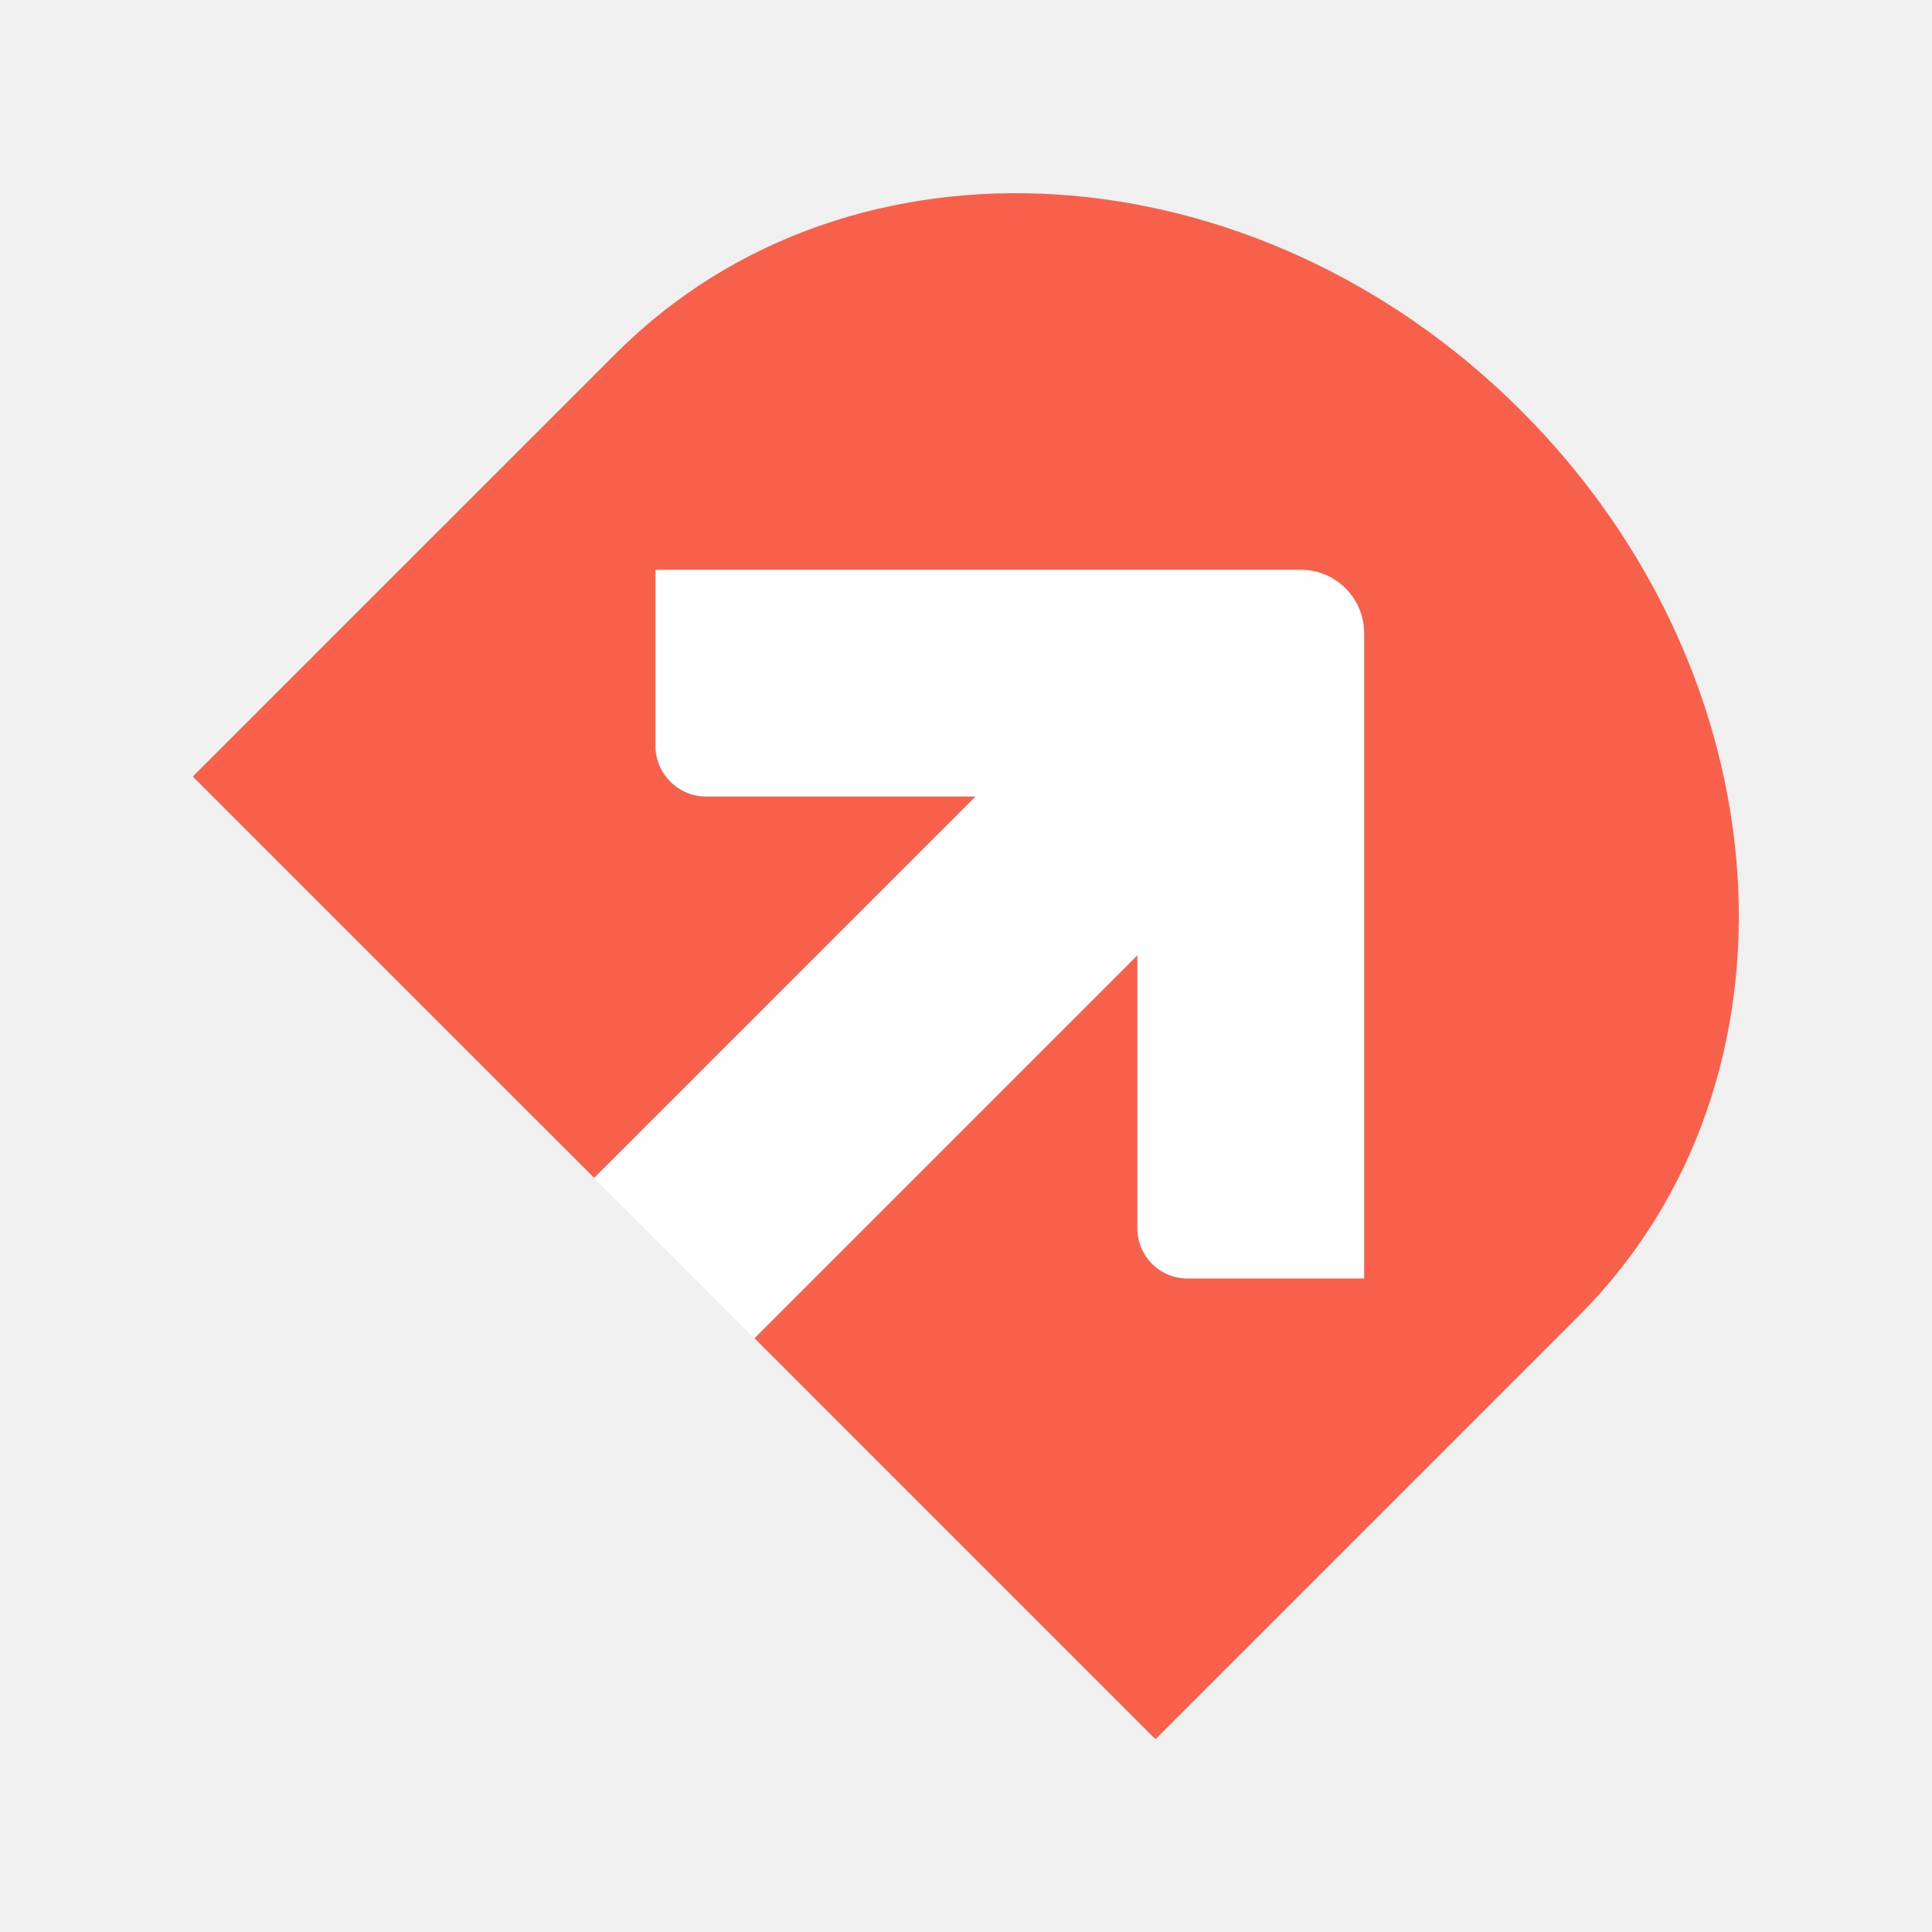
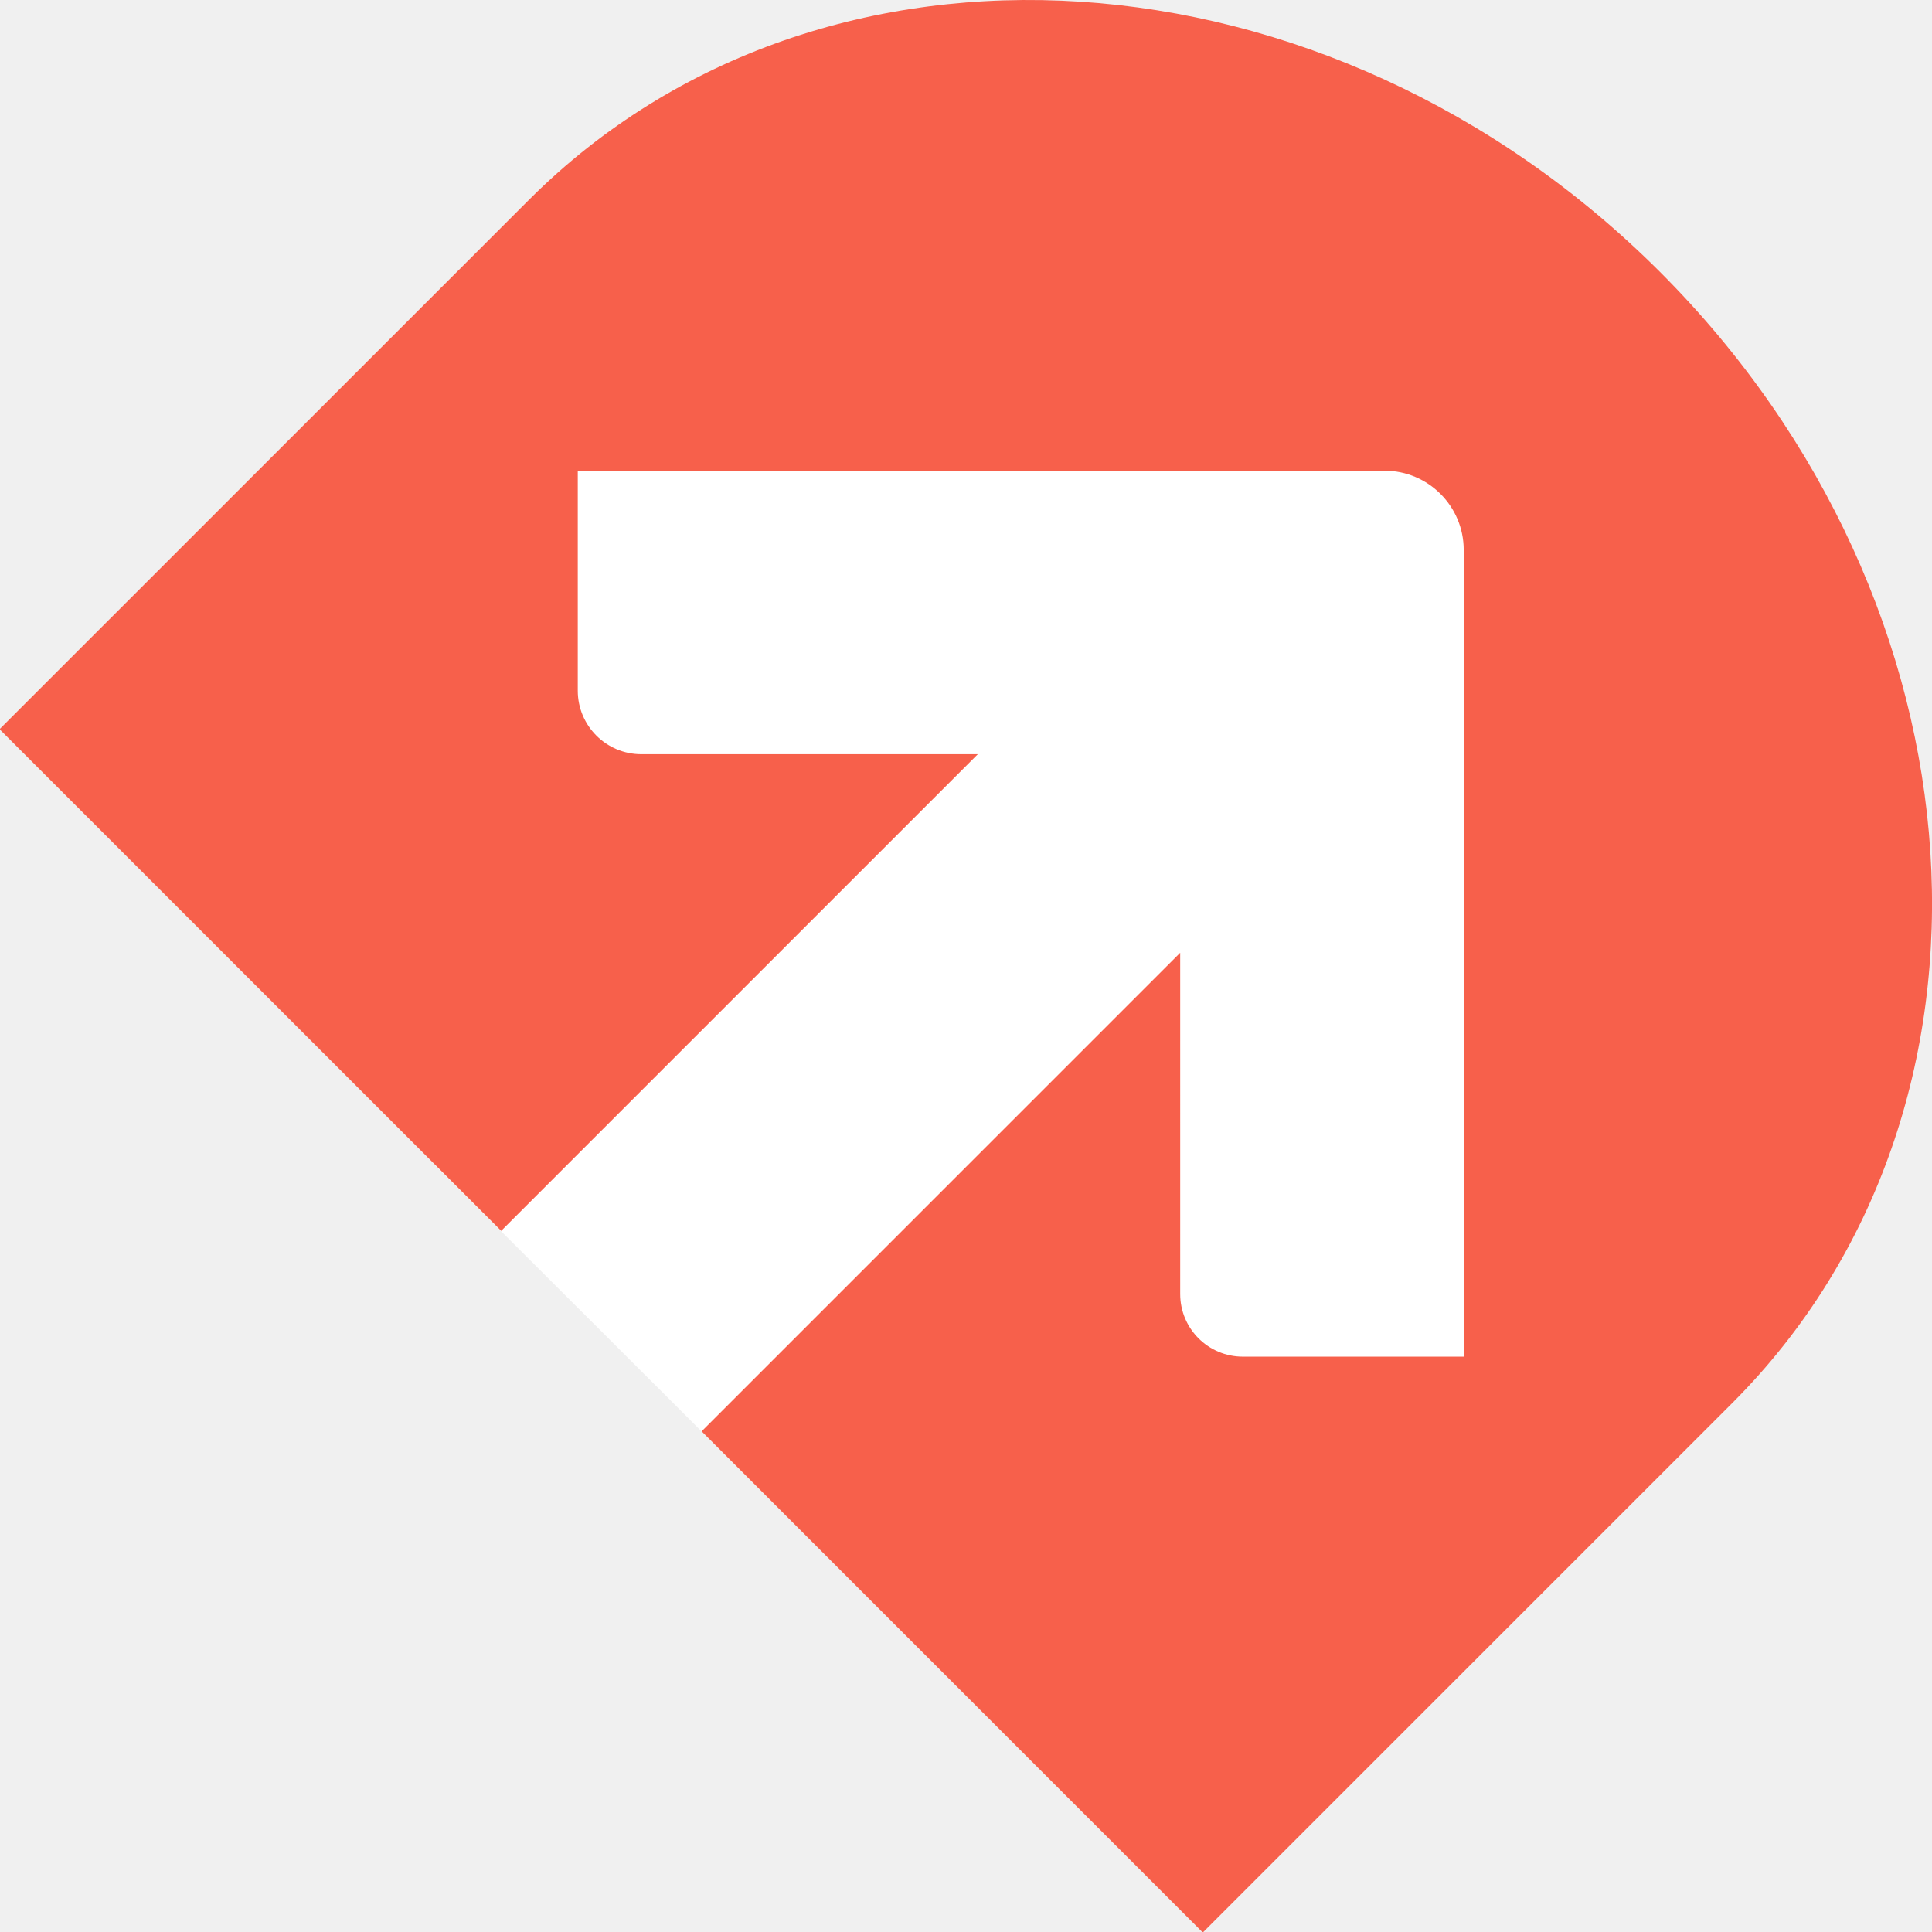
- <svg xmlns="http://www.w3.org/2000/svg" width="33.073mm" height="33.073mm" viewBox="0 0 33.073 33.073" version="1.1" id="svg1" xml:space="preserve">
+ <svg xmlns="http://www.w3.org/2000/svg" width="26.458mm" height="26.458mm" viewBox="0 0 26.458 26.458" version="1.1" id="svg1" xml:space="preserve">
  <defs id="defs1" />
-   <g id="g1" transform="translate(-124.3953,-82.76548)" style="fill:none">
+   <g id="g1" transform="translate(-127.7026,-86.07277)" style="fill:none">
    <g id="g2-5-4" transform="translate(-0.6904125,23.53542)" style="fill:none">
      <g id="g3-3-0" transform="translate(0,36.65877)" style="fill:none">
        <g id="g10-8" transform="translate(17.00793,-139.0502)" style="display:inline;fill:none">
          <rect style="opacity:0.5;fill:none;fill-opacity:1;stroke-width:0.184" id="rect15" width="33.073" height="33.073" x="108.078" y="161.621" ry="0.048" />
          <path id="rect17" style="display:inline;opacity:1;fill:#ffffff;fill-opacity:1;stroke-width:0.224" d="m 206.881,28.645 c -0.016,0.016 -0.027,0.036 -0.029,0.058 l -0.494,4.757 -2.011,-1.2e-4 c -0.022,0 -0.039,0.017 -0.039,0.039 l -9e-5,7.681 c 0,0.022 0.018,0.039 0.039,0.039 l 1.204,2.16e-4 -0.323,3.103 c -0.005,0.044 0.027,0.076 0.071,0.071 l 5.585,-0.581 2.6e-4,1.247 c 0,0.022 0.018,0.039 0.039,0.039 l 6.498,-4e-6 c 0.022,0 0.039,-0.017 0.039,-0.039 l 2.9e-4,-1.93 1.054,-0.11 c 0.044,-0.005 0.083,-0.044 0.088,-0.088 l 0.229,-2.204 4.792,1.14e-4 c 0.022,0 0.039,-0.017 0.039,-0.039 l 9e-5,-7.681 c 0,-0.022 -0.018,-0.039 -0.039,-0.039 l -3.986,1.54e-4 0.588,-5.656 c 0.005,-0.044 -0.027,-0.076 -0.071,-0.071 l -13.216,1.374 c -0.022,0.002 -0.043,0.013 -0.058,0.029 z" transform="matrix(0.7076627,0.7065504,-0.70767,0.7065432,-7.1854689e-8,2.3806773e-7)" />
          <path id="rect18-1-1-9-4-2" style="display:inline;fill:#f7604b;fill-opacity:1;stroke-width:0.261" d="m 47.688,87.478 c -0.036,0 -0.064,0.028 -0.064,0.064 v 39.974 h 38.042 l -13.428,-13.428 a 3.587,3.587 90 0 1 10e-7,-5.073 l 8.777,-8.777 24.041,24.041 h 5.1e-4 l 8.152,8.153 a 4.471,4.471 90.001 0 1 -1e-4,6.323 l -32.194,32.194 -8.816,-8.816 a 3.533,3.533 90 0 1 4.1e-5,-4.996 L 85.819,143.516 H 47.623 v 39.936 c 0,0.036 0.028,0.065 0.064,0.065 h 42.192 0.065 c 0,0 0.003,0 0.003,0 23.311,-0.042 42.189,-21.529 42.189,-48.019 -3.1e-4,-26.487 -18.874,-47.972 -42.182,-48.018 -0.002,-2.97e-4 -0.004,-4.21e-4 -0.006,-5.16e-4 0,0 -0.003,0 -0.003,0 h -0.065 z" transform="matrix(0.171582,-0.1715828,0.171582,0.1715828,88.1977,168.0767)" />
        </g>
      </g>
    </g>
  </g>
</svg>
